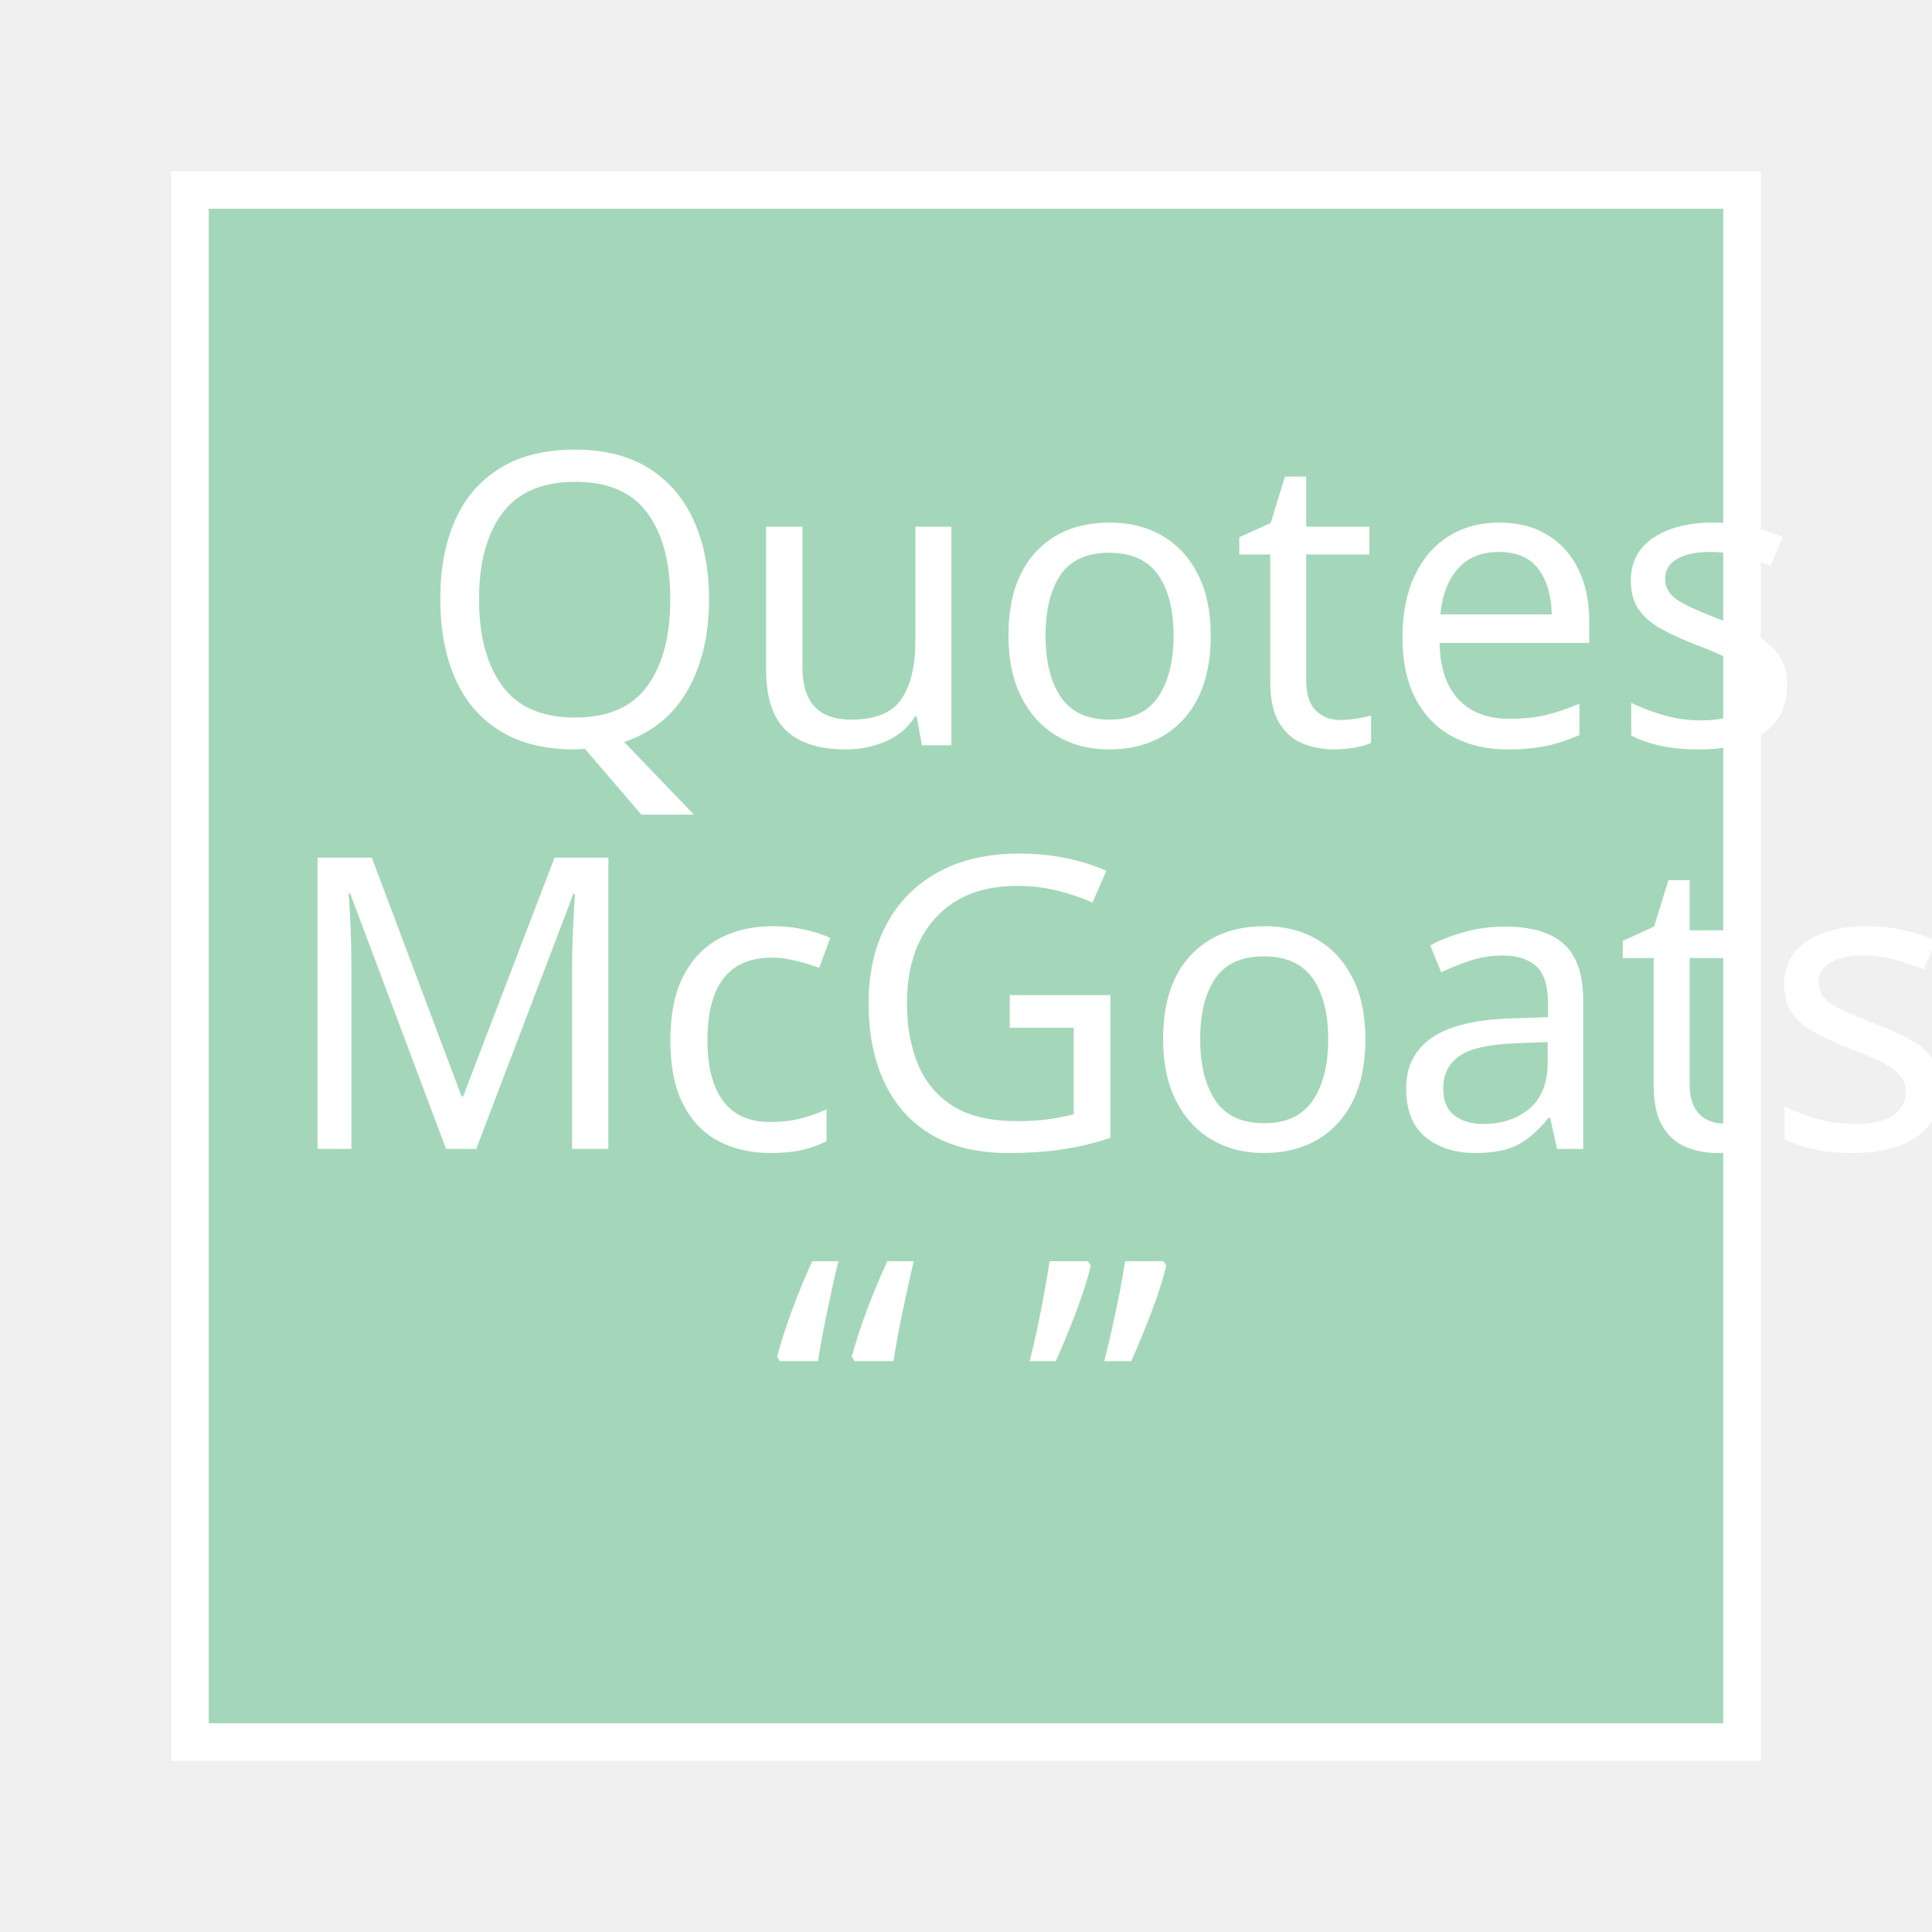
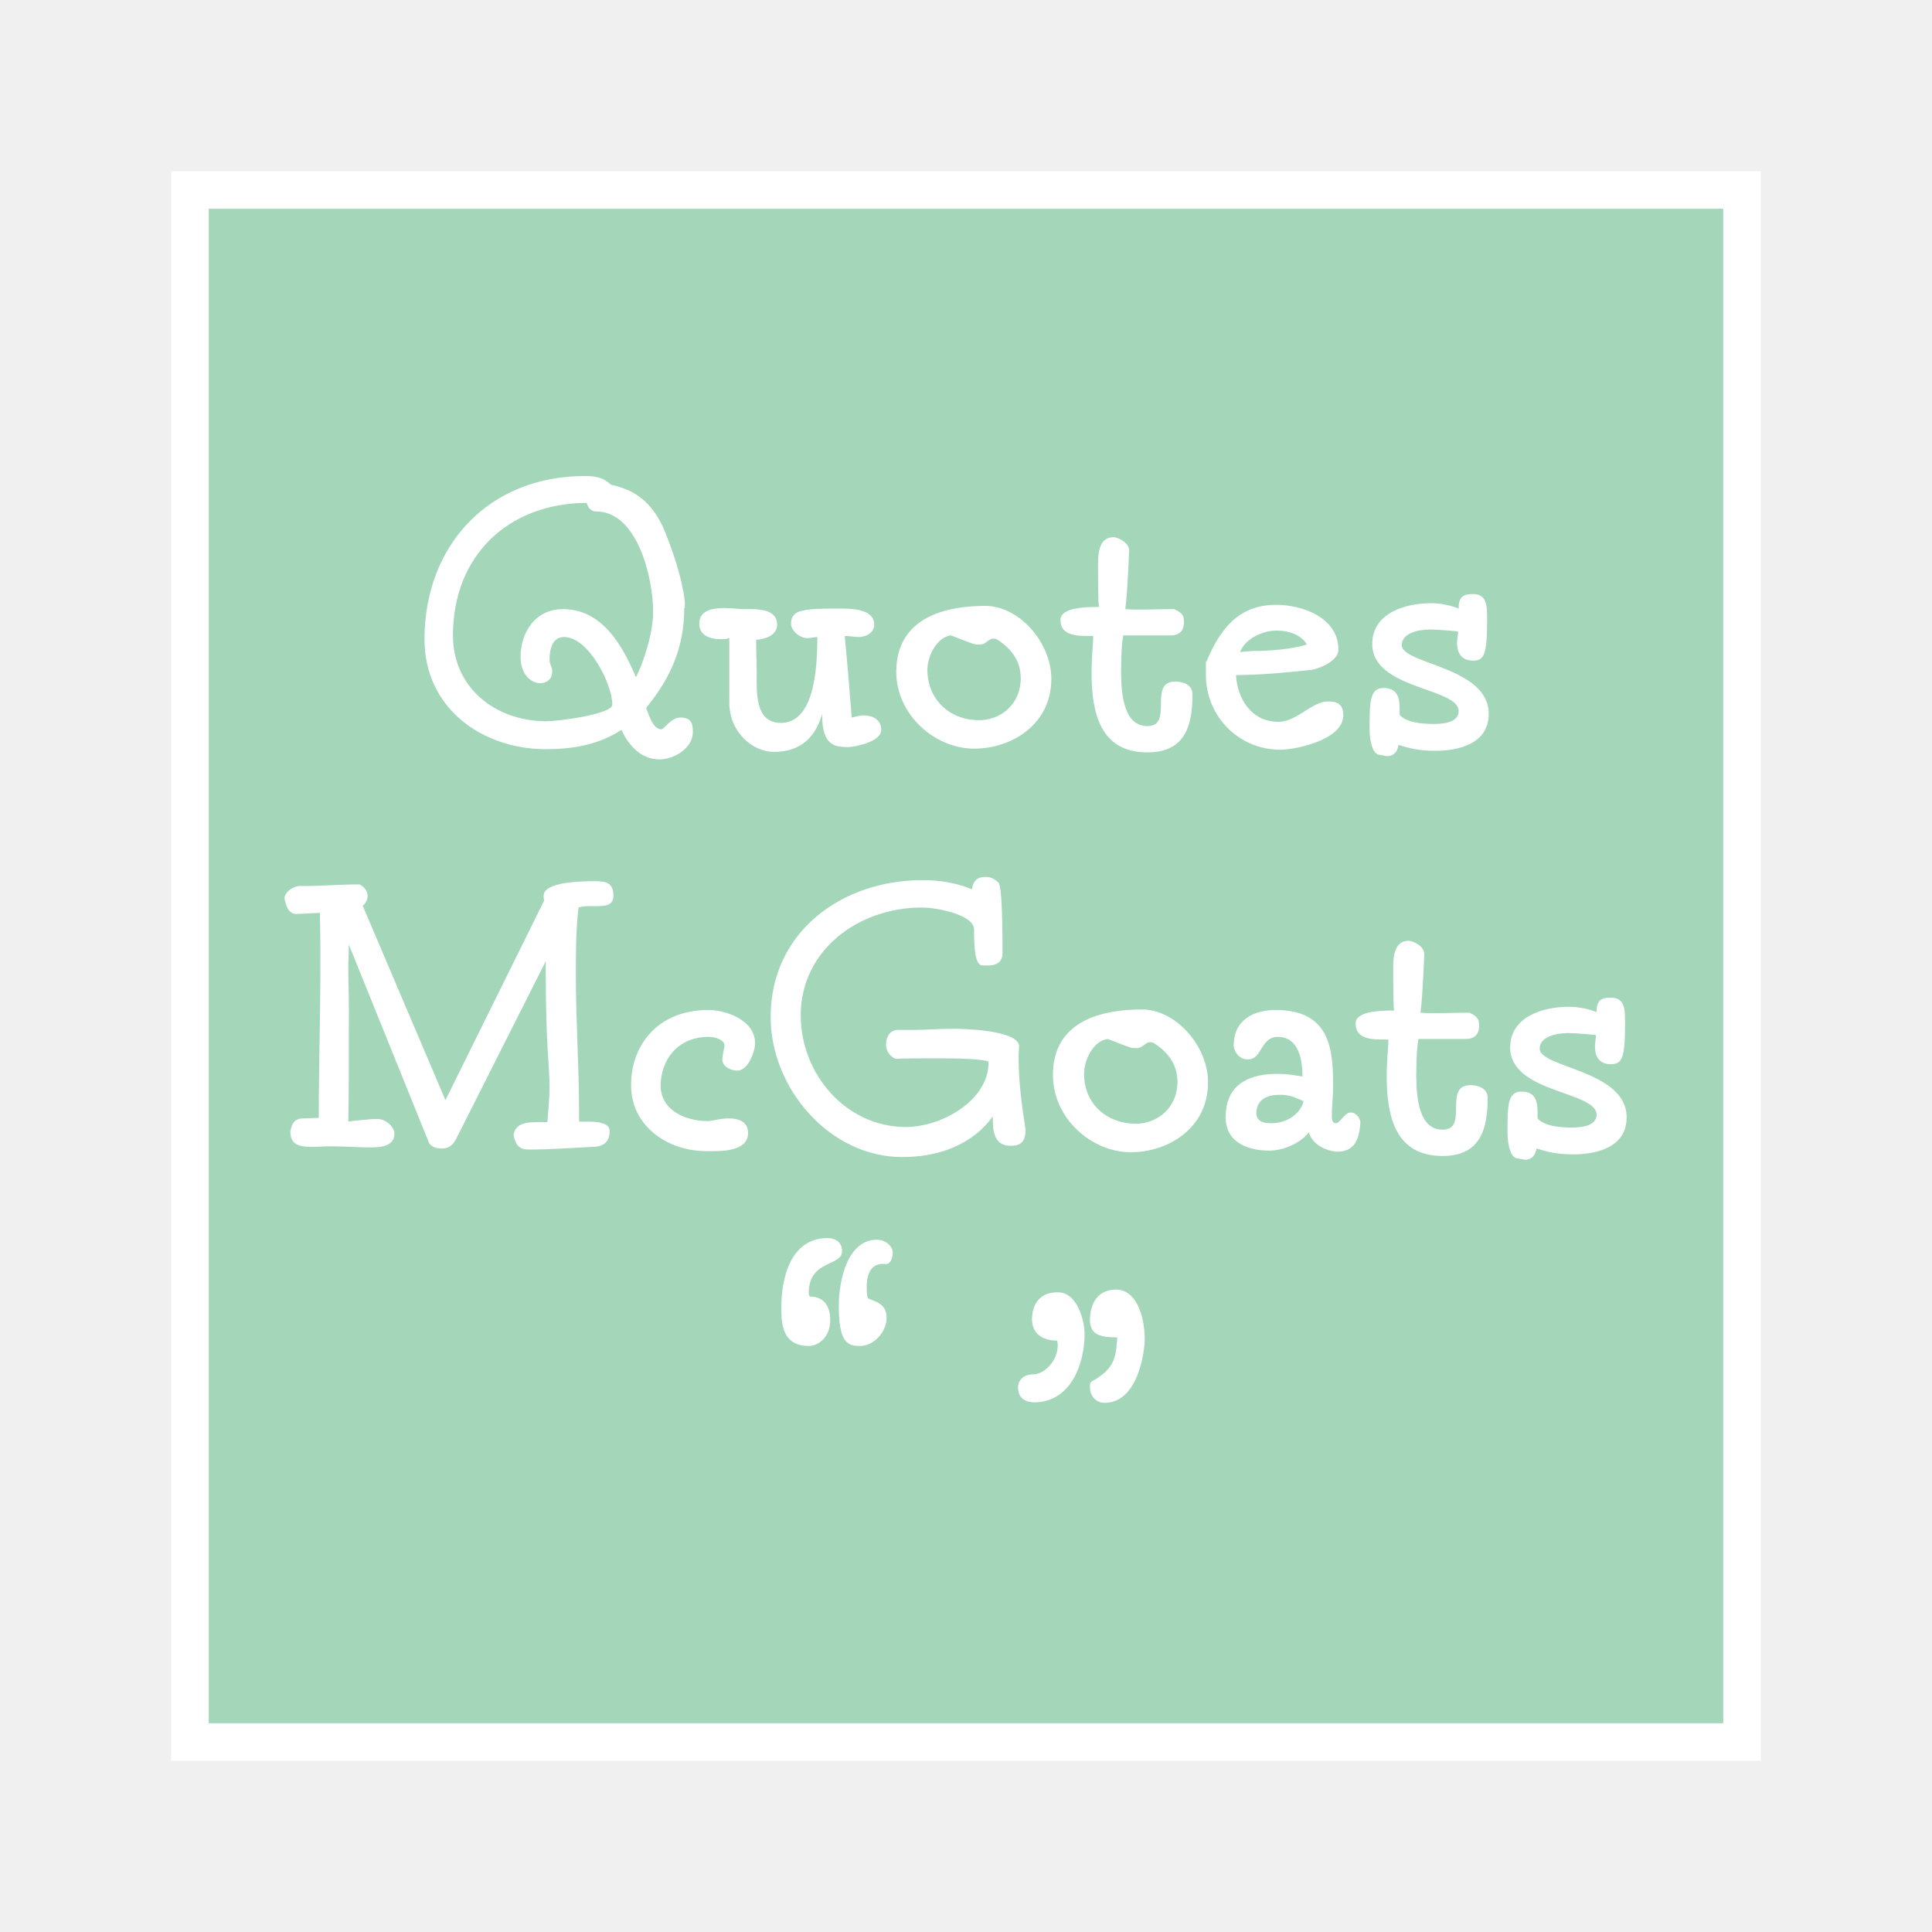
<svg xmlns="http://www.w3.org/2000/svg" version="1.1" id="Layer_1" x="0px" y="0px" viewBox="0 0 360 360" style="enable-background:new 0 0 360 360;" xml:space="preserve">
  <style type="text/css">
	.st0{fill:#A4D7B9;stroke:#FFFFFF;stroke-width:7;stroke-miterlimit:10;}
	.st1{fill:none;}
- 	.st2{fill:#FFFFFF;}
- 	.st3{font-family:'Grandma-Bold';}
- 	.st4{font-size:76px;}
+ 	.st2{enable-background:new    ;}
+ 	.st3{fill:#FFFFFF;}
</style>
  <rect x="35.4" y="35.4" class="st0" width="289.2" height="289.2" />
  <rect x="-6.8" y="84" class="st1" width="373.6" height="220.9" />
-   <text transform="matrix(1 0 0 1 77.4018 138.877)">
-     <tspan x="0" y="0" class="st2 st3 st4">Quotes</tspan>
-     <tspan x="-25.6" y="75.2" class="st2 st3 st4">McGoats</tspan>
-     <tspan x="66.5" y="150.4" class="st2 st3 st4">“ ”</tspan>
-   </text>
+   <g class="st2">
+     <path class="st3" d="M127.5,113.3c0,7.4-2.6,13.1-7.1,18.6c0.6,1.7,1.4,4,2.8,4c0.6,0,1.8-2.2,3.6-2.2c2.3,0,2.3,1.6,2.3,2.7   c0,3.1-3.6,5.1-6.2,5.1c-3.9,0-6.1-3.3-7.1-5.5c-4.3,2.8-9.1,3.6-14.1,3.6c-11.7,0-22.6-7.5-22.6-20.5c0-17.3,11.8-30.4,29.9-30.4   c1.7,0,3.4,0.2,4.8,1.6c4.5,1,7.4,3.1,9.7,7.8c1.8,4.3,3.5,9.2,4.1,13.9V113.3z M109.3,93.7c-14.8,0.1-24.9,10-24.9,24.7   c0,9.9,8.1,16,17.4,16c2.1,0,12.3-1.3,12.3-3.1c0-3.8-4.4-12.6-9-12.6c-2.1,0-2.7,2.1-2.7,4.3c0,0.8,0.5,1.3,0.5,2.1   c0,1.7-1.3,2.2-2.3,2.2c-1.4,0-3.6-1.4-3.6-4.9c0-4.5,2.7-8.9,7.9-8.9c7.4,0,11.2,7,13.6,12.7c1.4-2.7,3.2-8.2,3.2-12.2   c0-6.5-3-18.7-10.6-18.7C109.9,95.3,109.5,94.3,109.3,93.7z" />
+     <path class="st3" d="M153.2,133.3v-0.3c-1.1,3.9-3.6,7.1-9,7.1c-4,0-8.3-3.7-8.3-9.2v-12c-0.5,0,0.1,0.2-1.6,0.2   c-1.5,0-4-0.4-4-2.9c0-2.4,2.3-2.9,4.7-2.9c1.4,0,2.7,0.2,3.3,0.2h0.5c2.1,0,6-0.2,6,2.9c0,2.7-4,2.8-3.7,2.8c-0.1,0-0.1,0-0.2-0.1   v1.1c0,1.6,0.1,3.5,0.1,5.2c0,3.4-0.4,9.3,4.5,9.3c6.2,0,6.8-10,6.8-16c-0.6,0-1.1,0.2-1.9,0.2c-1.3,0-3-1.3-3-2.7   c0-0.2-0.1-2,2.1-2.4c1.7-0.4,3.4-0.4,7.4-0.4c3,0,6,0.5,6,3c0,1.6-1.7,2.3-2.9,2.3c-0.7,0-1.8-0.2-2.6-0.2   c0.5,5,0.9,10.2,1.3,15.2c0.8-0.2,1.7-0.4,2.2-0.4c1.6,0,3.3,0.7,3.3,2.7c0,2.3-5.1,3.2-6.1,3.2C155.6,139.2,153.2,139,153.2,133.3   z" />
+     <path class="st3" d="M183.6,112.9c6.3,0,12.3,6.8,12.3,13.6c0,8.5-7.4,13-14.4,13c-7.2,0-14.5-6.2-14.5-14.4   C167.1,114.9,176.4,112.9,183.6,112.9z M182.4,134.2c4.1,0,7.8-3,7.8-7.8c0-3.3-1.8-5.6-4.5-7.3c-1.5-0.5-1.7,1-3.1,1   c-1.3,0-0.9,0-5.4-1.7c-2.6,0.3-4.4,3.8-4.4,6.5C172.9,130.7,177.3,134.2,182.4,134.2z" />
+     <path class="st3" d="M209.3,118.4c-0.2,1.1-0.4,3-0.4,6.8c0,4.7,0.7,10.1,4.9,10.1c5,0,0-8.3,5.2-8.3c1.3,0,3.2,0.5,3.2,2.4   c0,5.7-1.3,10.8-8.4,10.8c-8.8,0-10.4-7.4-10.4-14.8c0-3.1,0.3-5.2,0.3-6.9c-2.6,0-6.1,0.2-6.1-3c0-2.4,5.1-2.4,7.2-2.4   c-0.2,0-0.2-6.6-0.2-8c0-2.5,0.4-5,2.9-5c0.8,0,2.9,1,2.9,2.5c-0.3,6.8-0.5,9.3-0.7,10.7v0.2c1.9,0.2,5.8,0,9.1,0   c1.8,0.8,1.8,1.5,1.8,2.5c0,1.6-0.9,2.4-2.5,2.4H209.3z" />
+     <path class="st3" d="M224.8,123.3c2.4-5.7,5.7-10.6,13-10.6c4.6,0,11.6,2.2,11.6,8.4c0,2.1-3.7,3.5-4.9,3.7   c-5.9,0.6-8.5,0.9-14.2,1c0.3,4.6,3,8.7,7.9,8.7c3.5,0,6.2-3.8,9.3-3.8c1.8,0,2.8,0.6,2.8,2.6c0,4.6-9,6.4-11.7,6.4   c-7.8,0-13.9-6.2-13.9-14V123.3z M231.1,121.5c1-0.1,2.1-0.2,2.4-0.2c3,0,7.1-0.3,10-1.2c-0.8-1.5-2.9-2.6-5.6-2.6   C234.7,117.5,231.7,119.5,231.1,121.5z" />
+     <path class="st3" d="M256.8,140.6c-1-0.3-1.6-2.4-1.6-4.8c0-4.9,0-7.6,2.6-7.6c3.2,0,3,2.7,3,4.9v0.1c1.2,1.4,4,1.7,6.4,1.7   c2.1,0,4.6-0.4,4.6-2.4c0-4.4-16.1-4-16.1-12.5c0-5.8,6.2-7.6,10.9-7.6c2.1,0,4,0.5,5.2,1v-0.2c0-2.5,1.6-2.5,2.7-2.5   c2.6,0,2.6,2.3,2.6,4.6v0.3c0,6.2-0.5,7.5-2.6,7.5c-2.4,0-3-1.7-3-3.3c0-0.8,0.2-1.6,0.2-2.1c0-0.1-4-0.4-5.2-0.4   c-2.3,0-5.3,0.7-5.3,2.9c0,3.6,16.2,4,16.2,12.8c0,5.5-5.4,6.9-10,6.9c-3,0-4.9-0.5-6.8-1.1c-0.2,1.2-0.8,2.1-2.2,2.1L256.8,140.6z   " />
+   </g>
+   <g class="st2">
+     <path class="st3" d="M83,205l18.4-37.2c-0.1-0.3-0.1-0.6-0.1-0.9c0-2.6,7.1-2.7,9.5-2.7c2,0,3.5,0.2,3.5,2.7c0,3-4,1.4-6.5,2.2   c-0.5,4.3-0.5,8.4-0.5,12.5c0,8.7,0.6,17.1,0.6,25.7v1.7h1.7c1.6,0,4,0.2,4,1.7c0,2.3-1.4,3-3.2,3c-4,0.2-7.9,0.5-11.9,0.5   c-1.4,0-2.4-0.5-2.8-2.7c0.4-2.7,3.3-2.4,6.3-2.4c0.2-2.6,0.4-4.7,0.4-6.4c0-4.5-0.7-7.6-0.7-21.3v-2.3L85,212.2   c-0.5,1-1.2,1.8-2.7,1.8c-0.7,0-1.4,0-2.3-0.9L65,176c0,1.6-0.1,3-0.1,4.2c0,2.4,0.1,4.5,0.1,7.6c0,12,0,16.2-0.1,21.2   c0.4-0.1,4.1-0.5,5.4-0.5c1.6,0,3.2,1.5,3.2,2.7c0,2.6-3,2.6-4.6,2.6h-0.2c-1.9,0-4.6-0.2-7.1-0.2c-1.2,0-2.4,0.1-3.5,0.1   c-2.4,0-4-0.4-4-2.9c0.2-0.7,0.3-2.4,2.4-2.4l2.9-0.1c0-9.7,0.3-18.8,0.3-28.3c0-3.7,0-5.9-0.1-9.9l-4.3,0.2   c-1.6,0.1-2.1-1.8-2.3-3c0.2-1.3,1.9-2.2,2.7-2.2c5.6,0,6.8-0.3,11.3-0.3c1,0.5,1.5,1.3,1.5,2.1c0,0.9-0.5,1.5-0.9,1.9L83,205z" />
+     <path class="st3" d="M132,188.2c3.3,0,8.7,1.9,8.7,6.2c0,1.5-1.3,5.1-3.3,5.1c-1,0-2.8-0.6-2.8-2.1c0-0.8,0.4-2.2,0.4-2.6   c0-1-1.7-1.6-2.9-1.6c-6.1,0-9,4.6-9,9.1c0,4.5,4.5,6.6,8.8,6.6c0.9,0,2.1-0.5,4-0.5c1.5,0,3.5,0.5,3.5,2.7c0,3.6-5.3,3.4-7.4,3.4   h-0.4c-7.2,0-14-4.7-14-12.2C117.5,195.1,122.3,188.2,132,188.2z" />
+     <path class="st3" d="M185,208.5v-0.5l-0.6,0.8c-4,4.9-10.1,6.8-16.3,6.8c-13.5,0-24.5-12.8-24.5-26.1c0-15.9,13.3-25.5,28.3-25.5   c3.2,0,6.3,0.5,9.2,1.7c0.2-1.2,0.7-2.3,2.5-2.3c1.1,0,1.7,0.4,2.4,1c0.8,0.5,0.8,9.9,0.8,13.2c0,2.3-2.1,2.3-2.8,2.3h-0.9   c-1.4,0-1.6-3.1-1.6-6.7c0-2.8-7.1-4.1-9.7-4.1c-11.9,0-22.6,8-22.6,20.1c0,10.9,8.4,20.8,19.6,20.8c6.6,0,15.4-4.9,15.4-12v-0.2   c-1.4-0.5-5.5-0.6-9.2-0.6c-3.3,0-6.8,0-8.1,0.1c-1.4-0.6-1.8-1.8-1.8-2.7s0.4-2.7,2.3-2.7h3.6c1.3,0,4.1-0.2,6.8-0.2   c1.5,0,12.1,0.2,12.1,3.3c0,0.4-0.1,0.7-0.1,2c0,4.2,0.5,8.4,1.3,13.5c0,2.2-0.9,3-2.7,3C185.1,213.6,185,210.4,185,208.5z" />
+     <path class="st3" d="M212.8,188.1c6.3,0,12.3,6.8,12.3,13.6c0,8.5-7.4,13-14.4,13c-7.2,0-14.5-6.2-14.5-14.4   C196.2,190.1,205.5,188.1,212.8,188.1z M211.6,209.4c4.1,0,7.8-3,7.8-7.8c0-3.3-1.8-5.6-4.5-7.3c-1.5-0.5-1.7,1-3.1,1   c-1.3,0-0.9,0-5.4-1.7c-2.6,0.3-4.4,3.8-4.4,6.5C202,205.9,206.5,209.4,211.6,209.4z" />
+     <path class="st3" d="M243.9,211c-1.7,2.1-4.8,3.4-7.4,3.4c-3.6,0-8.4-1.3-8.1-6.7c0.2-6.1,5-7.6,9.6-7.6c1.8,0,2.9,0.2,4.7,0.5   c0-4.3-1.3-7.4-4.6-7.4c-1.7,0-2.4,1.2-3,2.1c-0.7,1.1-1.1,2.1-2.7,2.1c-1.5,0-2.7-1.6-2.5-3c0.2-4.6,4-6.2,7.8-6.2   c10.2,0,10.7,7.4,10.7,14.1c0,4.2-0.8,7,0.5,7c0.8,0,1.7-2,2.7-2c0.8,0,1,0.3,1.4,0.7c0.2,0.2,0.5,0.8,0.5,1.1   c-0.2,2.7-0.8,5.5-4.3,5.5C247,214.5,244.5,213.2,243.9,211z M234.1,207.2c-0.1,1.8,1.4,2.1,2.8,2.1c2.7,0,5.4-1.6,6-4.1   c-1.6-0.7-2.4-1.2-4.4-1.2C236.3,204,234.3,204.7,234.1,207.2z" />
+     <path class="st3" d="M264.3,193.6c-0.2,1.1-0.4,3-0.4,6.8c0,4.7,0.7,10.1,4.9,10.1c5,0,0-8.3,5.2-8.3c1.3,0,3.2,0.5,3.2,2.4   c0,5.7-1.3,10.8-8.4,10.8c-8.8,0-10.4-7.4-10.4-14.8c0-3.1,0.3-5.2,0.3-6.9c-2.6,0-6.1,0.2-6.1-3c0-2.4,5.1-2.4,7.2-2.4   c-0.2,0-0.2-6.6-0.2-8c0-2.5,0.4-5,2.9-5c0.8,0,2.9,1,2.9,2.5c-0.3,6.8-0.5,9.3-0.7,10.7v0.2c1.9,0.2,5.8,0,9.1,0   c1.8,0.8,1.8,1.5,1.8,2.5c0,1.6-0.9,2.4-2.5,2.4H264.3z" />
+     <path class="st3" d="M282.5,215.8c-1-0.3-1.6-2.4-1.6-4.8c0-4.9,0-7.6,2.6-7.6c3.2,0,3,2.7,3,4.9v0.1c1.2,1.4,4,1.7,6.4,1.7   c2.1,0,4.6-0.4,4.6-2.4c0-4.4-16.1-4-16.1-12.5c0-5.8,6.2-7.6,10.9-7.6c2.1,0,4,0.5,5.2,1v-0.2c0-2.5,1.6-2.5,2.7-2.5   c2.6,0,2.6,2.3,2.6,4.6v0.3c0,6.2-0.5,7.5-2.6,7.5c-2.4,0-3-1.7-3-3.3c0-0.8,0.2-1.6,0.2-2.1c0-0.1-4-0.4-5.2-0.4   c-2.3,0-5.3,0.7-5.3,2.9c0,3.6,16.2,4,16.2,12.8c0,5.5-5.4,6.9-10,6.9c-3,0-4.9-0.5-6.8-1.1c-0.2,1.2-0.8,2.1-2.2,2.1L282.5,215.8z   " />
+   </g>
+   <g class="st2">
+     <path class="st3" d="M150.7,240.9c0,0.4,0.1,0.7,0.3,0.7c2.4,0,3.7,1.7,3.7,4.3c0,3.5-2.4,4.9-4,4.9c-5,0-5.1-4.3-5.1-7v-0.4   c0-5.2,1.7-12.7,8.6-12.7c1.1,0,2.7,0.5,2.7,2.4C157,236,150.7,234.7,150.7,240.9z M164.5,235.5c-1.1,0-3,0.5-3,4.3   c0,0.6,0,1.4,0.2,2.1l0.2,0.1c1.7,0.7,3.3,1.1,3.3,3.6c0,2.5-2.3,5.2-4.9,5.2c-2.4,0-4-0.6-4-7.5c0-4.9,1.7-12.3,7.1-12.3   c1.7,0,3.3,1.4,2.9,3C165.9,235.9,165,235.5,164.5,235.5z" />
+     <path class="st3" d="M192.5,256.1c2,0,4.6-2.4,4.6-5.5l-0.1-0.8c-2.9,0-4.7-1.4-4.7-4c0-0.6,0-5,4.8-5c3.7,0,5,5.4,5,7.8   c0,5.4-2.5,12.7-9.4,12.7c-1.4,0-3-0.6-3-2.8C189.7,257.4,190.5,256.1,192.5,256.1z M204.3,256.9c3-1.9,3.6-3.7,3.8-6.6l0.1-1.1   c-2.8,0-5.1-0.3-5.1-3.2c0-0.7,0-5.7,4.9-5.7c3.6,0,5.3,4.7,5.3,9.3c0,1.9-1.1,11.8-7.5,11.8c-1.4,0-2.7-1.1-2.7-2.9   C203,257.3,203.6,257.4,204.3,256.9z" />
+   </g>
</svg>
